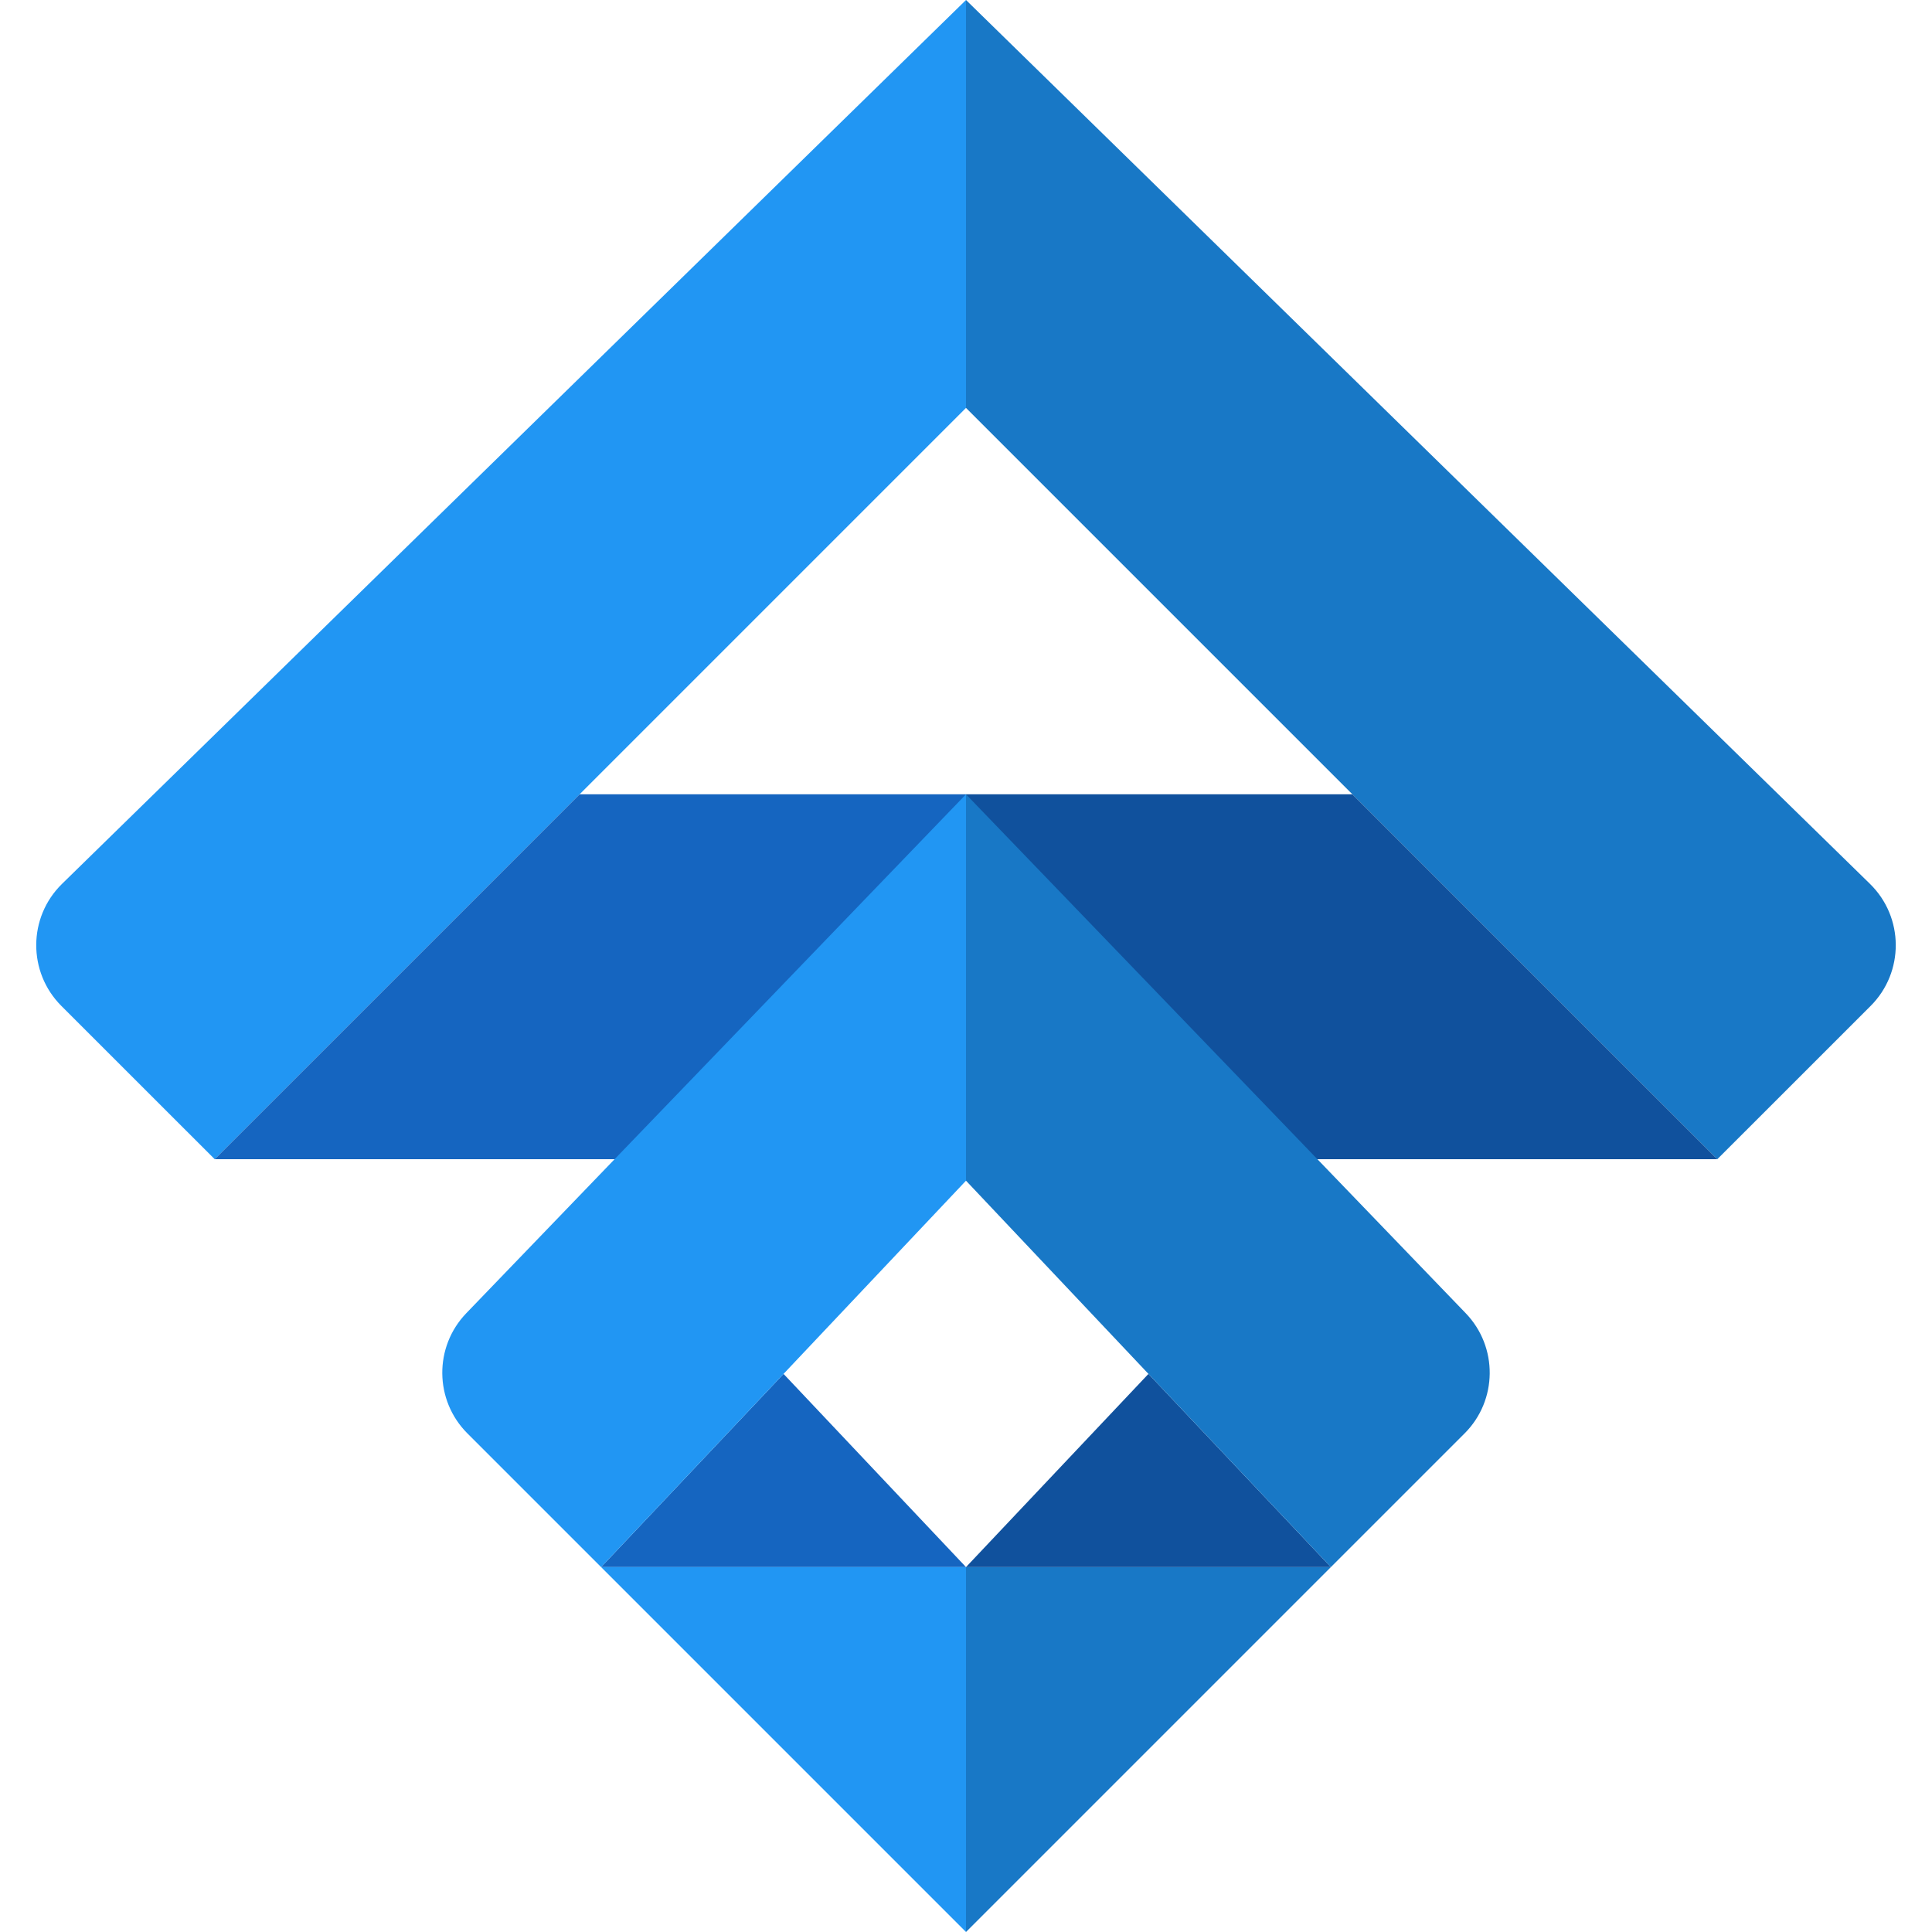
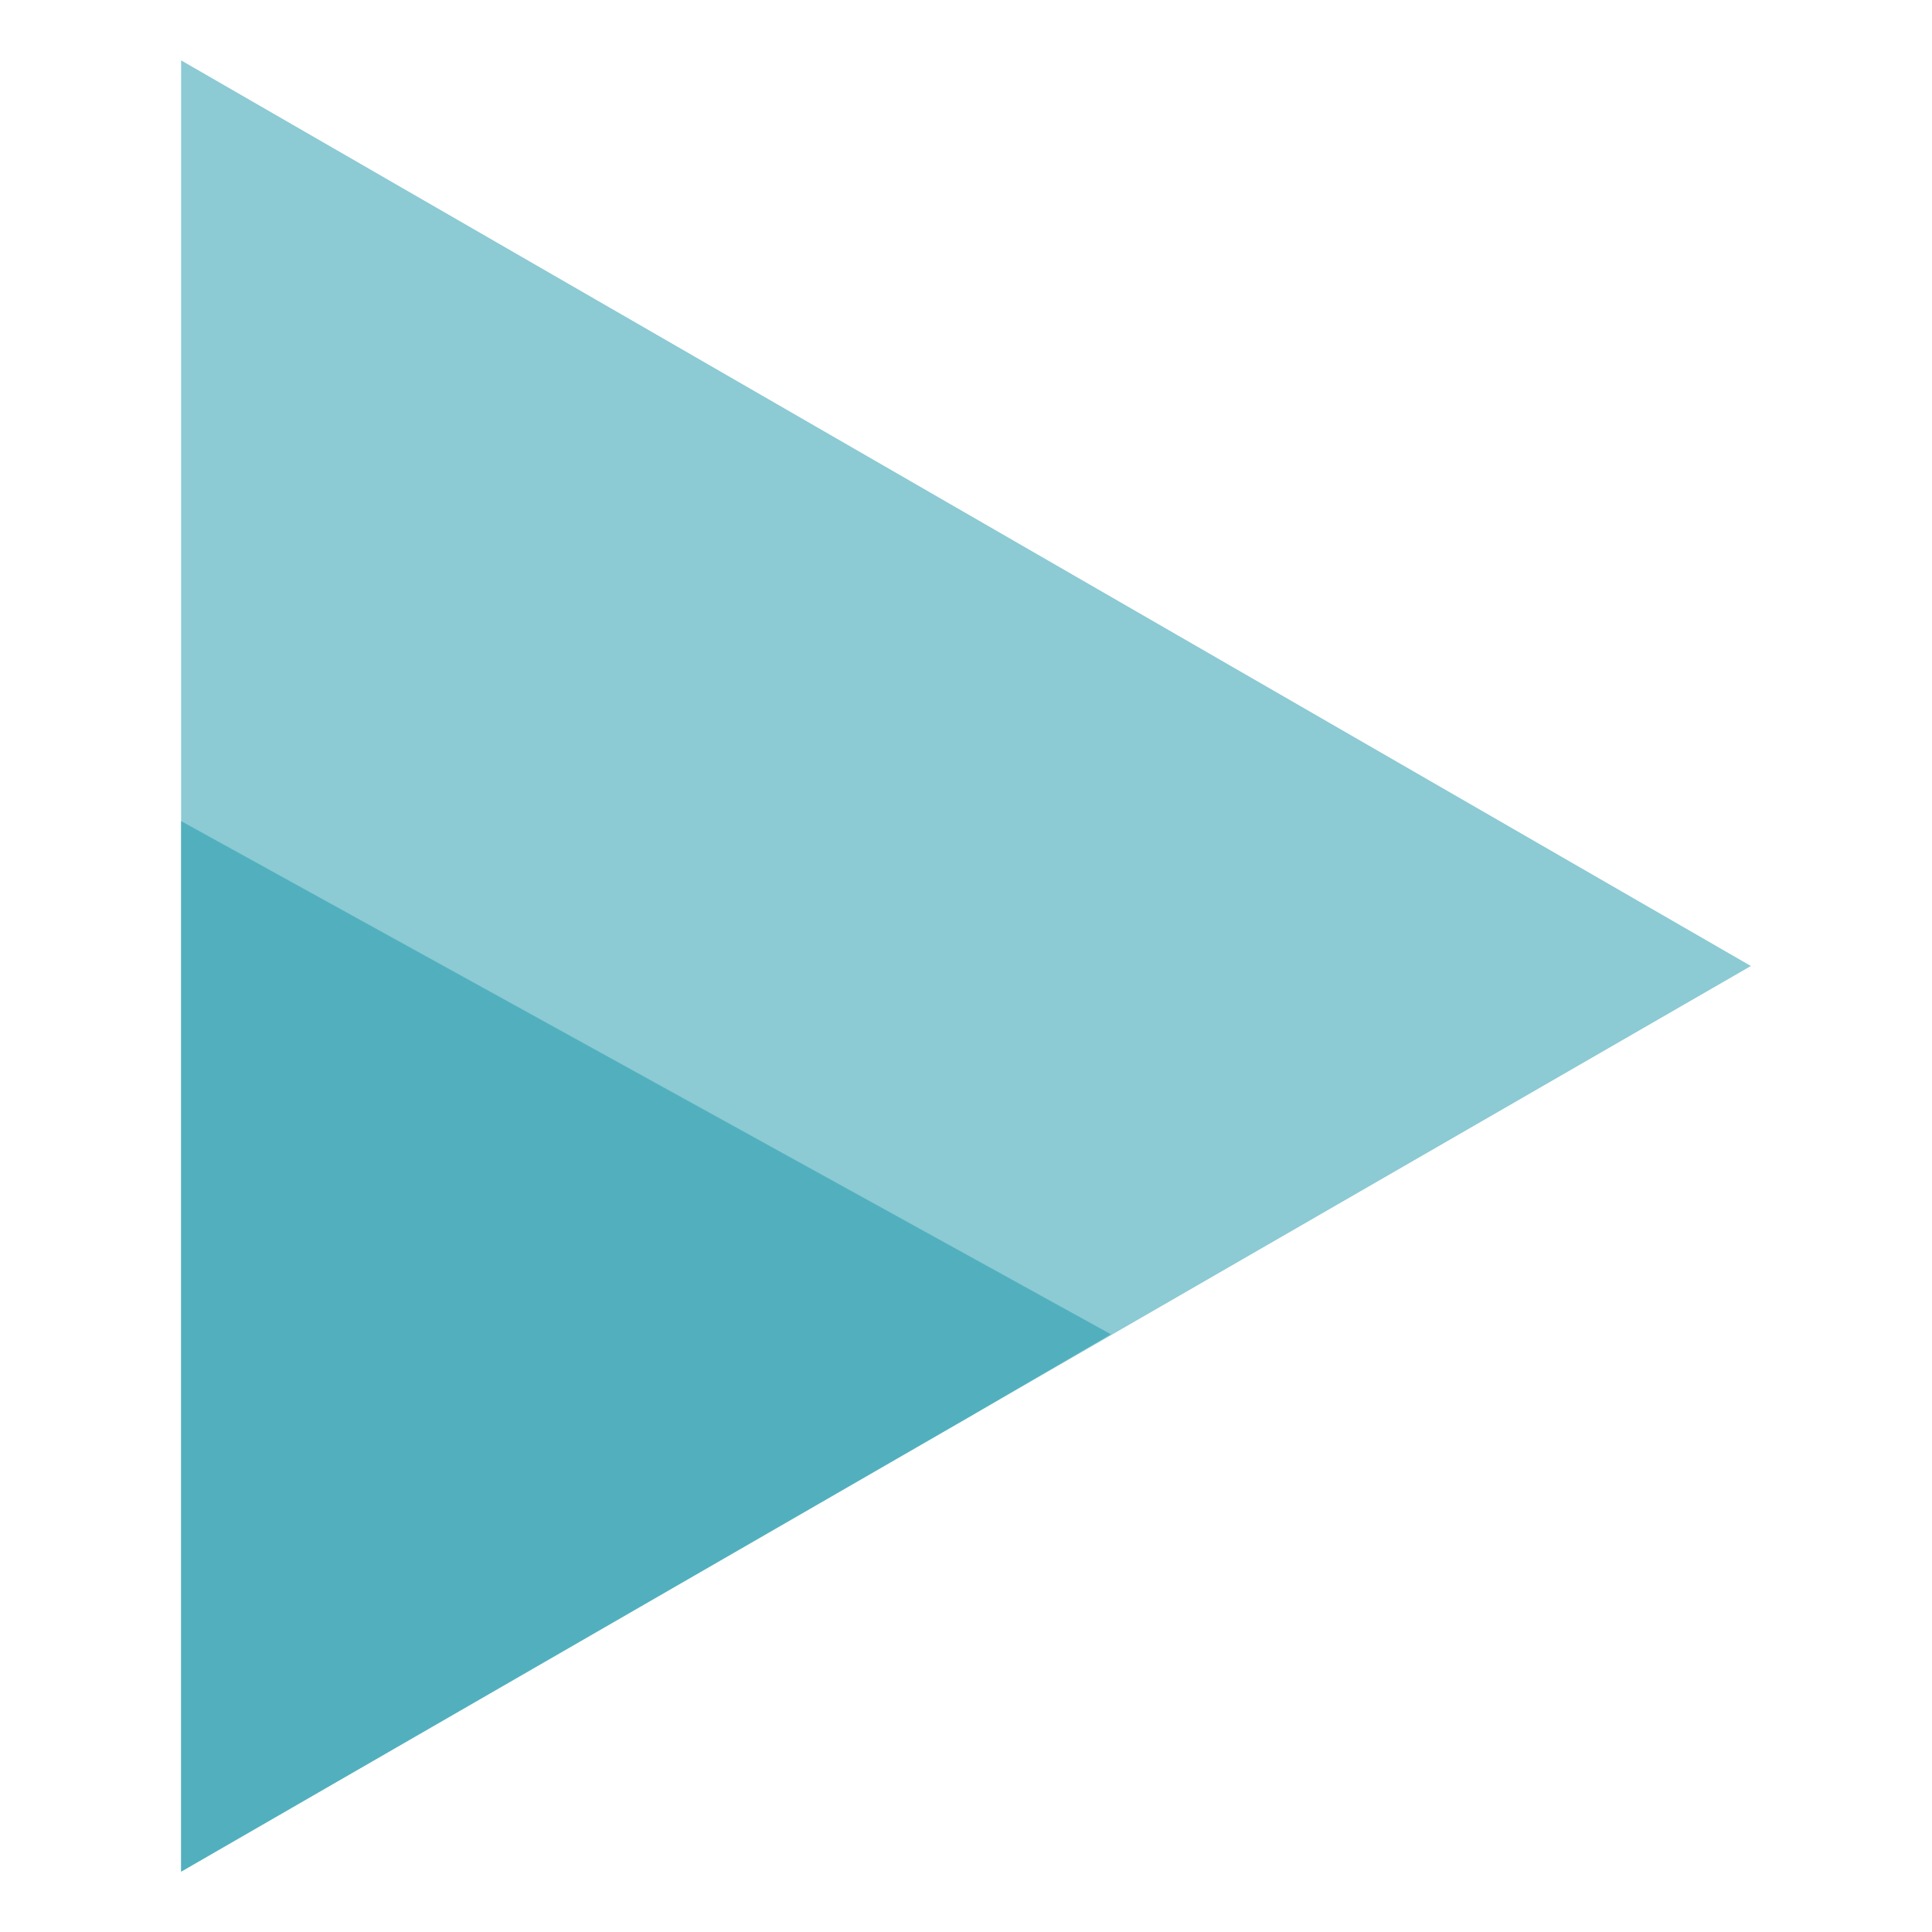
- <svg xmlns="http://www.w3.org/2000/svg" width="32" height="32" viewBox="0 0 32 32" fill="none">
-   <path d="M16 6.756V0L1.028 14.639C0.462 15.192 0.457 16.102 1.017 16.662L3.556 19.2" fill="#2196F3" />
-   <path d="M16 6.756V0L30.972 14.639C31.538 15.192 31.543 16.102 30.983 16.662L28.444 19.2" fill="#1878C6" />
-   <path d="M3.556 19.2L9.6 13.156H16V19.2" fill="#1565C0" />
-   <path d="M28.444 19.2L22.4 13.156H16V19.2" fill="#10519D" />
-   <path d="M16 25.956H9.956L12.978 22.756L16 25.956Z" fill="#1565C0" />
-   <path d="M16 32L22.044 25.956L16 25.956V32Z" fill="#1878C6" />
-   <path d="M16 32L9.956 25.956H16V32Z" fill="#2196F3" />
-   <path d="M16 25.956H22.044L19.022 22.756L16 25.956Z" fill="#10519D" />
-   <path d="M7.724 21.75C7.186 22.308 7.194 23.194 7.742 23.742L9.956 25.956L16 19.556V13.156" fill="#2196F3" />
-   <path d="M24.276 21.75C24.814 22.308 24.806 23.194 24.258 23.742L22.044 25.956L16 19.556V13.156" fill="#1878C6" />
+ <svg xmlns="http://www.w3.org/2000/svg" version="1.1" id="Capa_1" x="0px" y="0px" viewBox="0 0 32 32" style="enable-background:new 0 0 32 32;" xml:space="preserve">
+   <style type="text/css">
+ 	.st0{fill:#8CCAD4;}
+ 	.st1{fill:#52B0BE;}
+ </style>
+   <g>
+     <polygon class="st0" points="3,16 3,1 16,8.5 29,16 16,23.5 3,31  " />
+     <polygon class="st1" points="18.4,22.1 3,13.6 3,16 3,31 16,23.5  " />
+   </g>
</svg>
